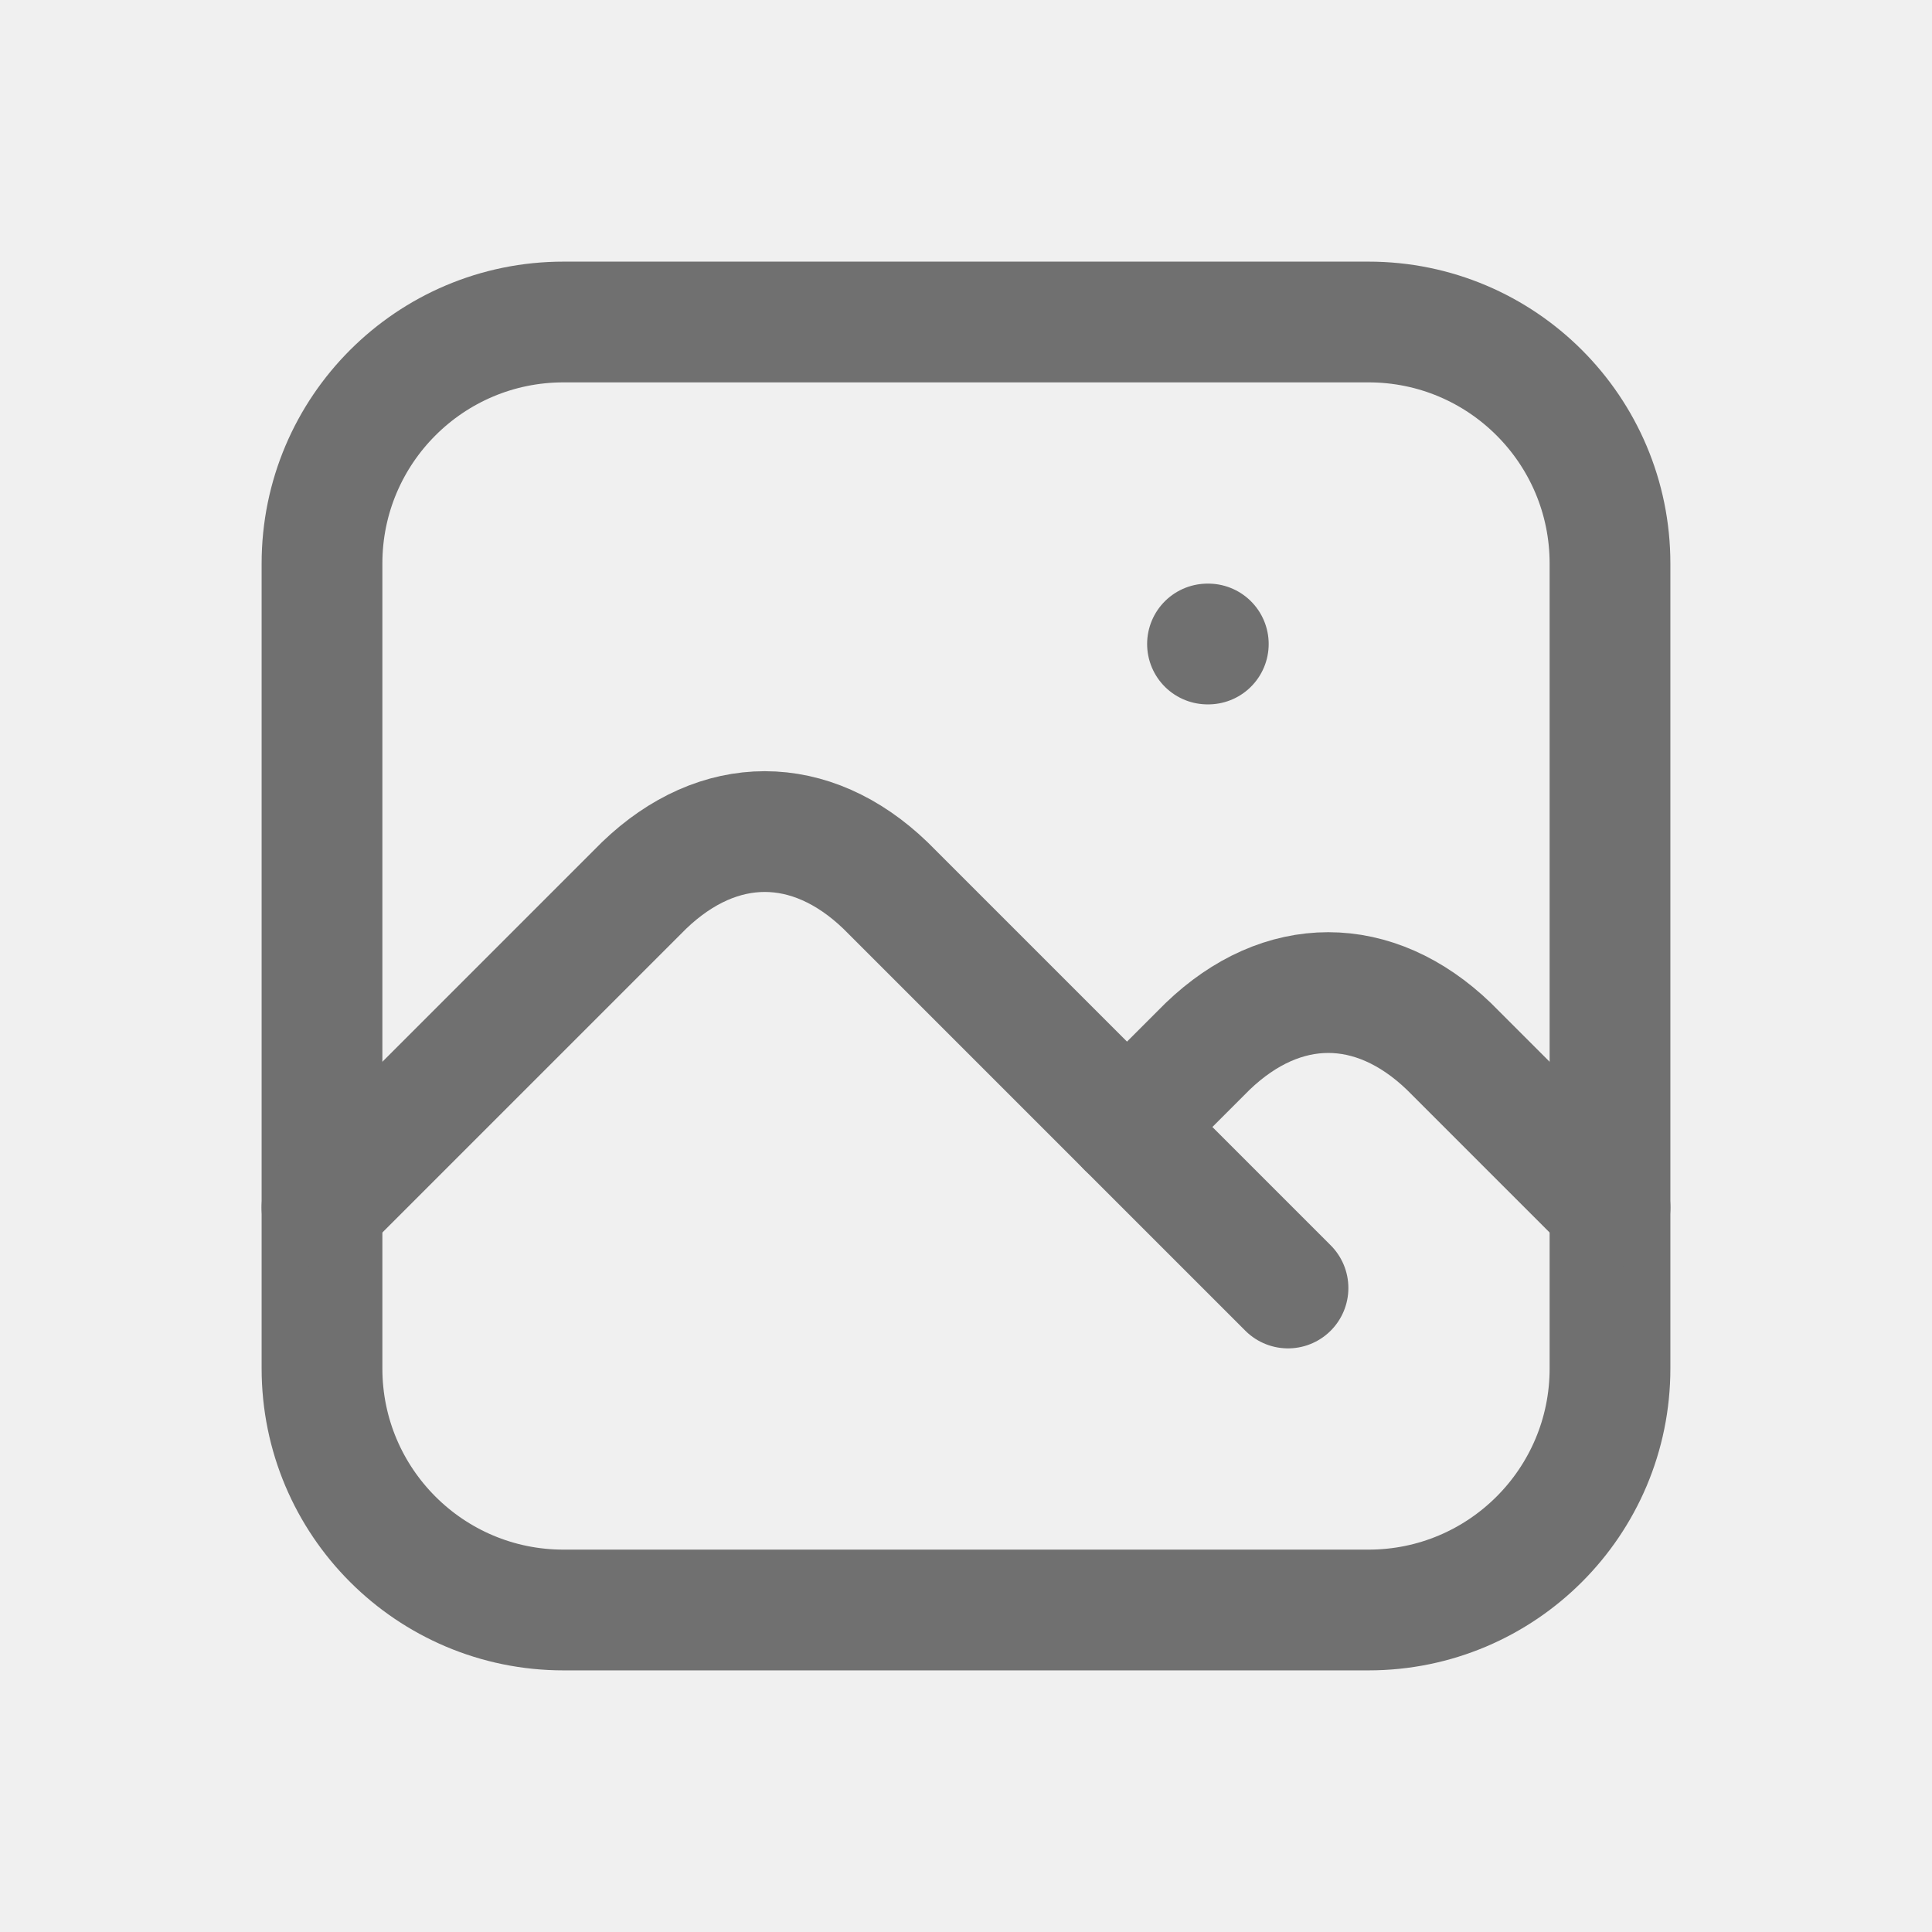
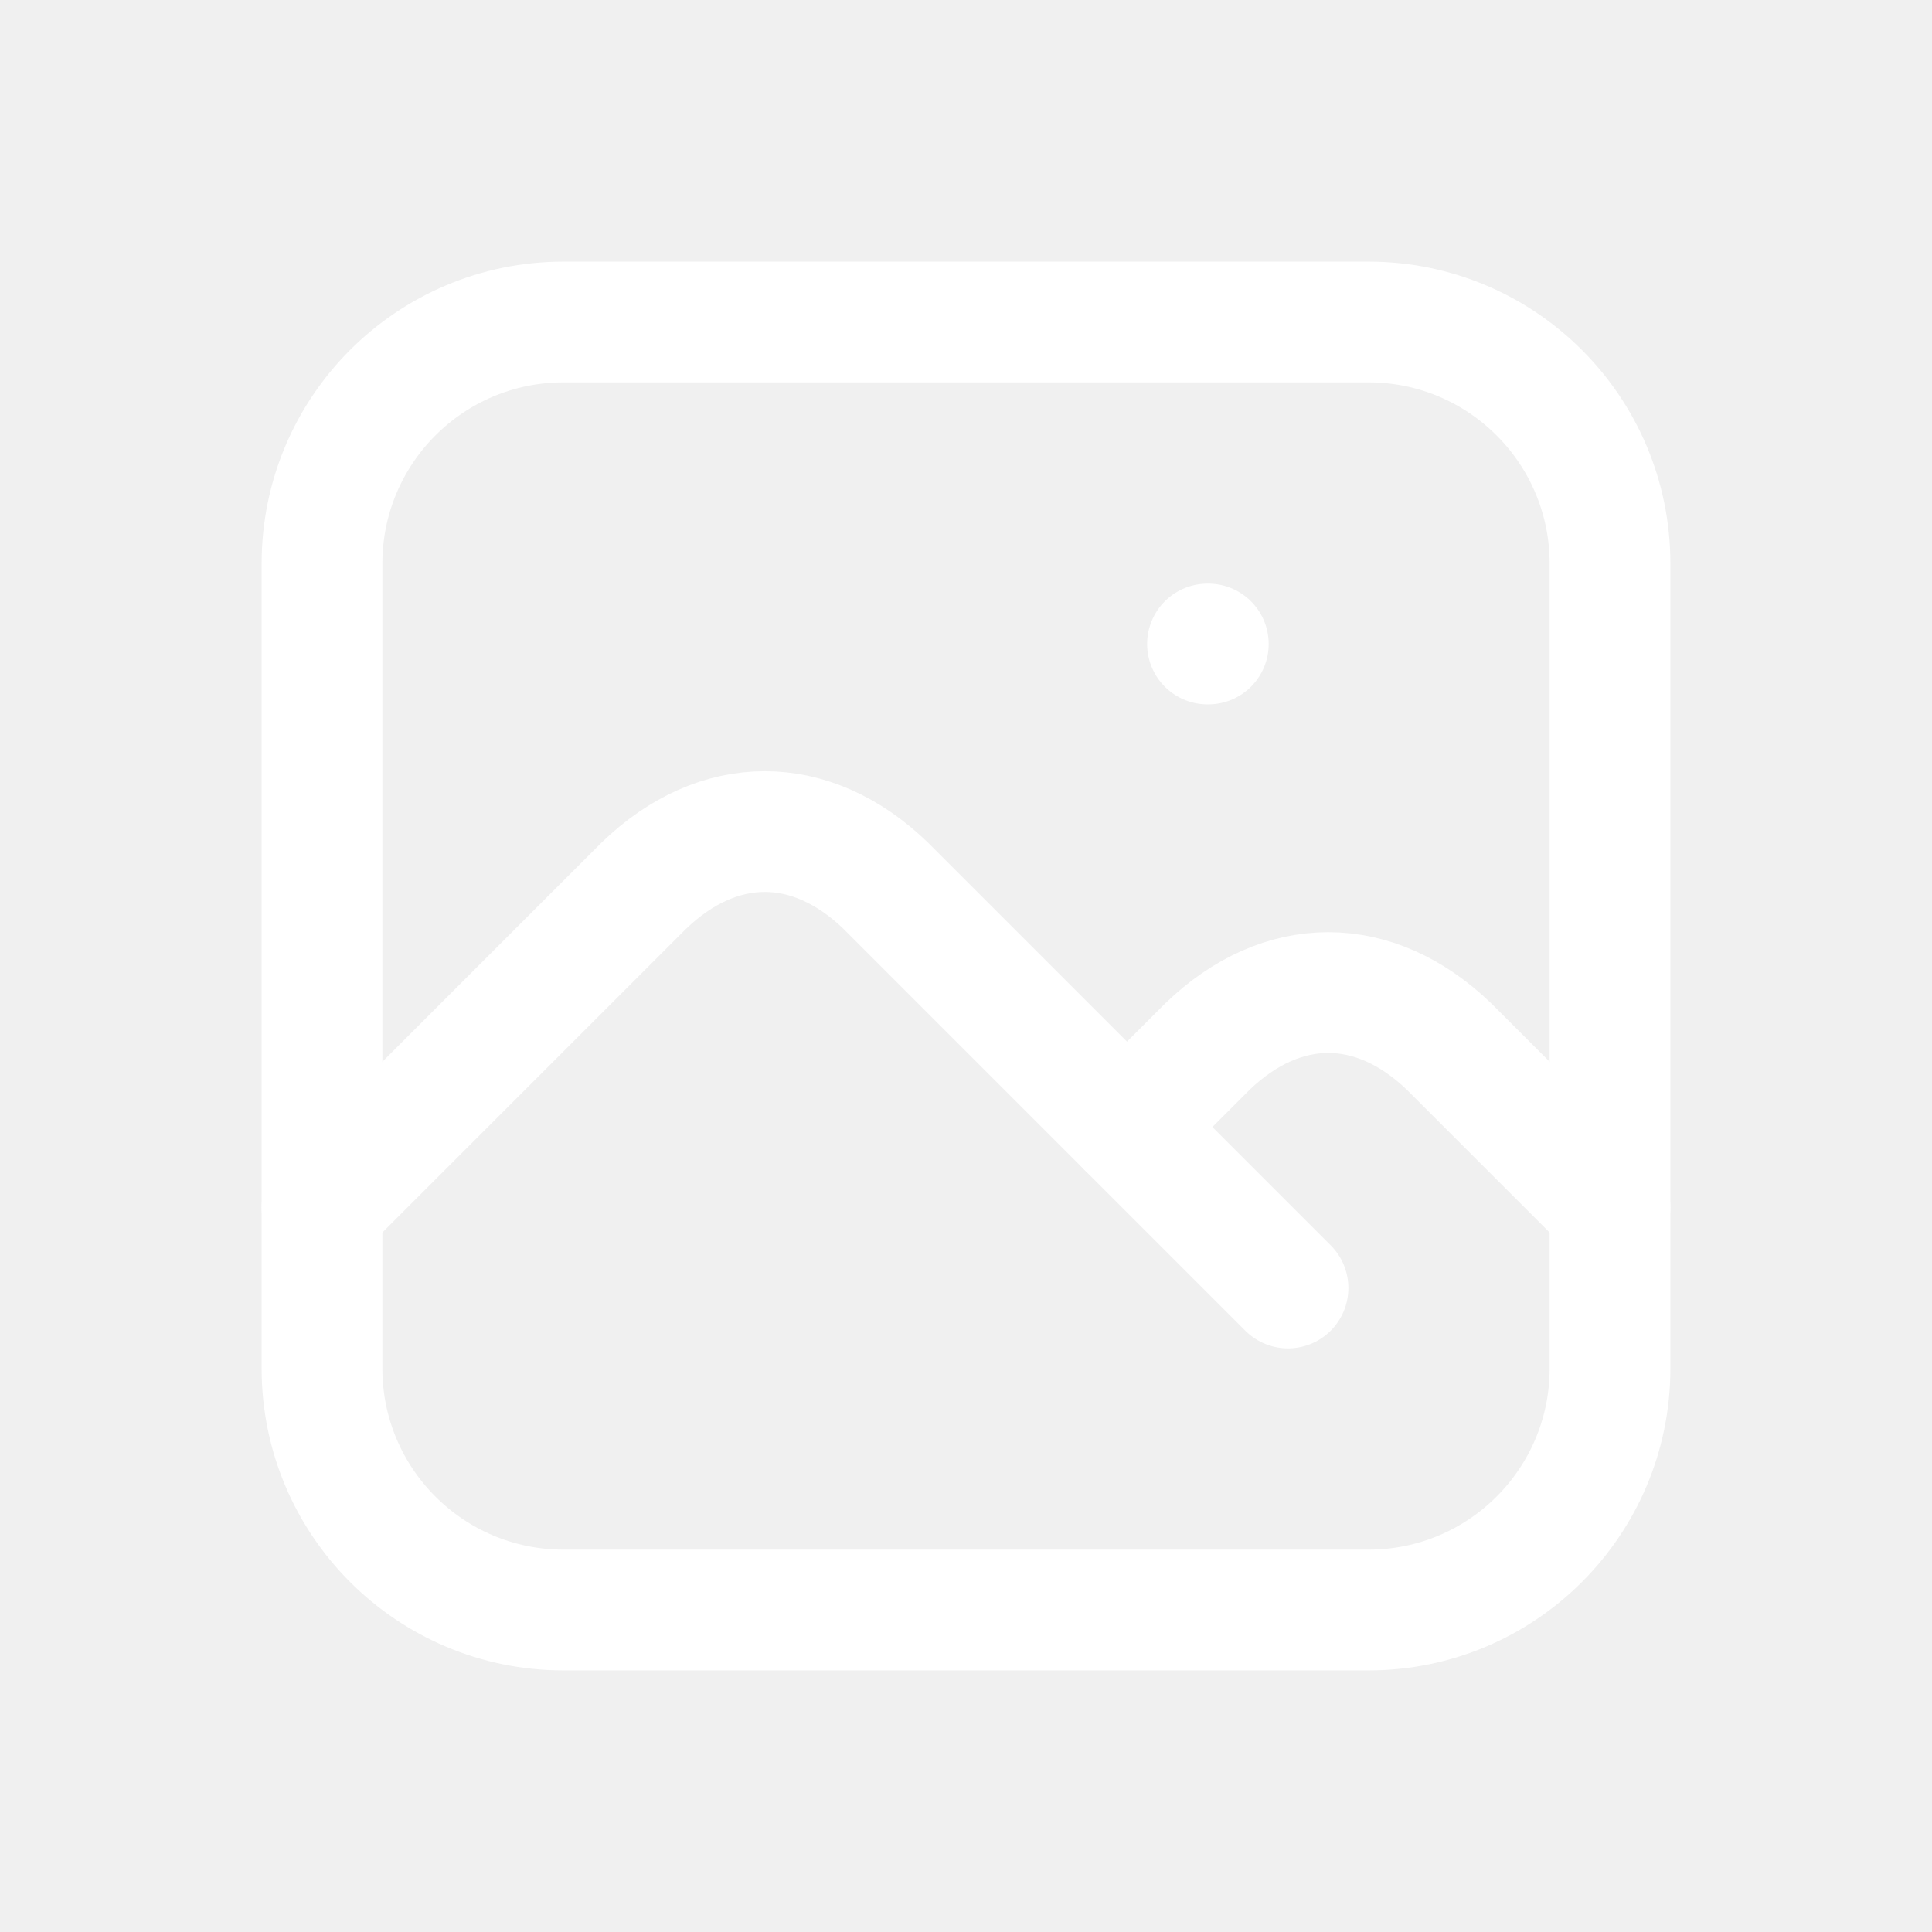
- <svg xmlns="http://www.w3.org/2000/svg" class="icon icon-tabler icon-tabler-photo" width="44" height="44" viewBox="0 0 24 24" stroke-width="1.5" stroke="#707070" fill="none" stroke-linecap="round" stroke-linejoin="round">
+ <svg xmlns="http://www.w3.org/2000/svg" class="icon icon-tabler icon-tabler-photo" width="44" height="44" viewBox="0 0 24 24" stroke-width="1.5" stroke="#ffffff" fill="none" stroke-linecap="round" stroke-linejoin="round">
  <path stroke="none" d="M0 0h24v24H0z" fill="none" />
  <line x1="15" y1="8" x2="15.01" y2="8" />
  <rect x="4" y="4" width="16" height="16" rx="3" />
  <path d="M4 15l4 -4a3 5 0 0 1 3 0l5 5" />
  <path d="M14 14l1 -1a3 5 0 0 1 3 0l2 2" />
</svg>
